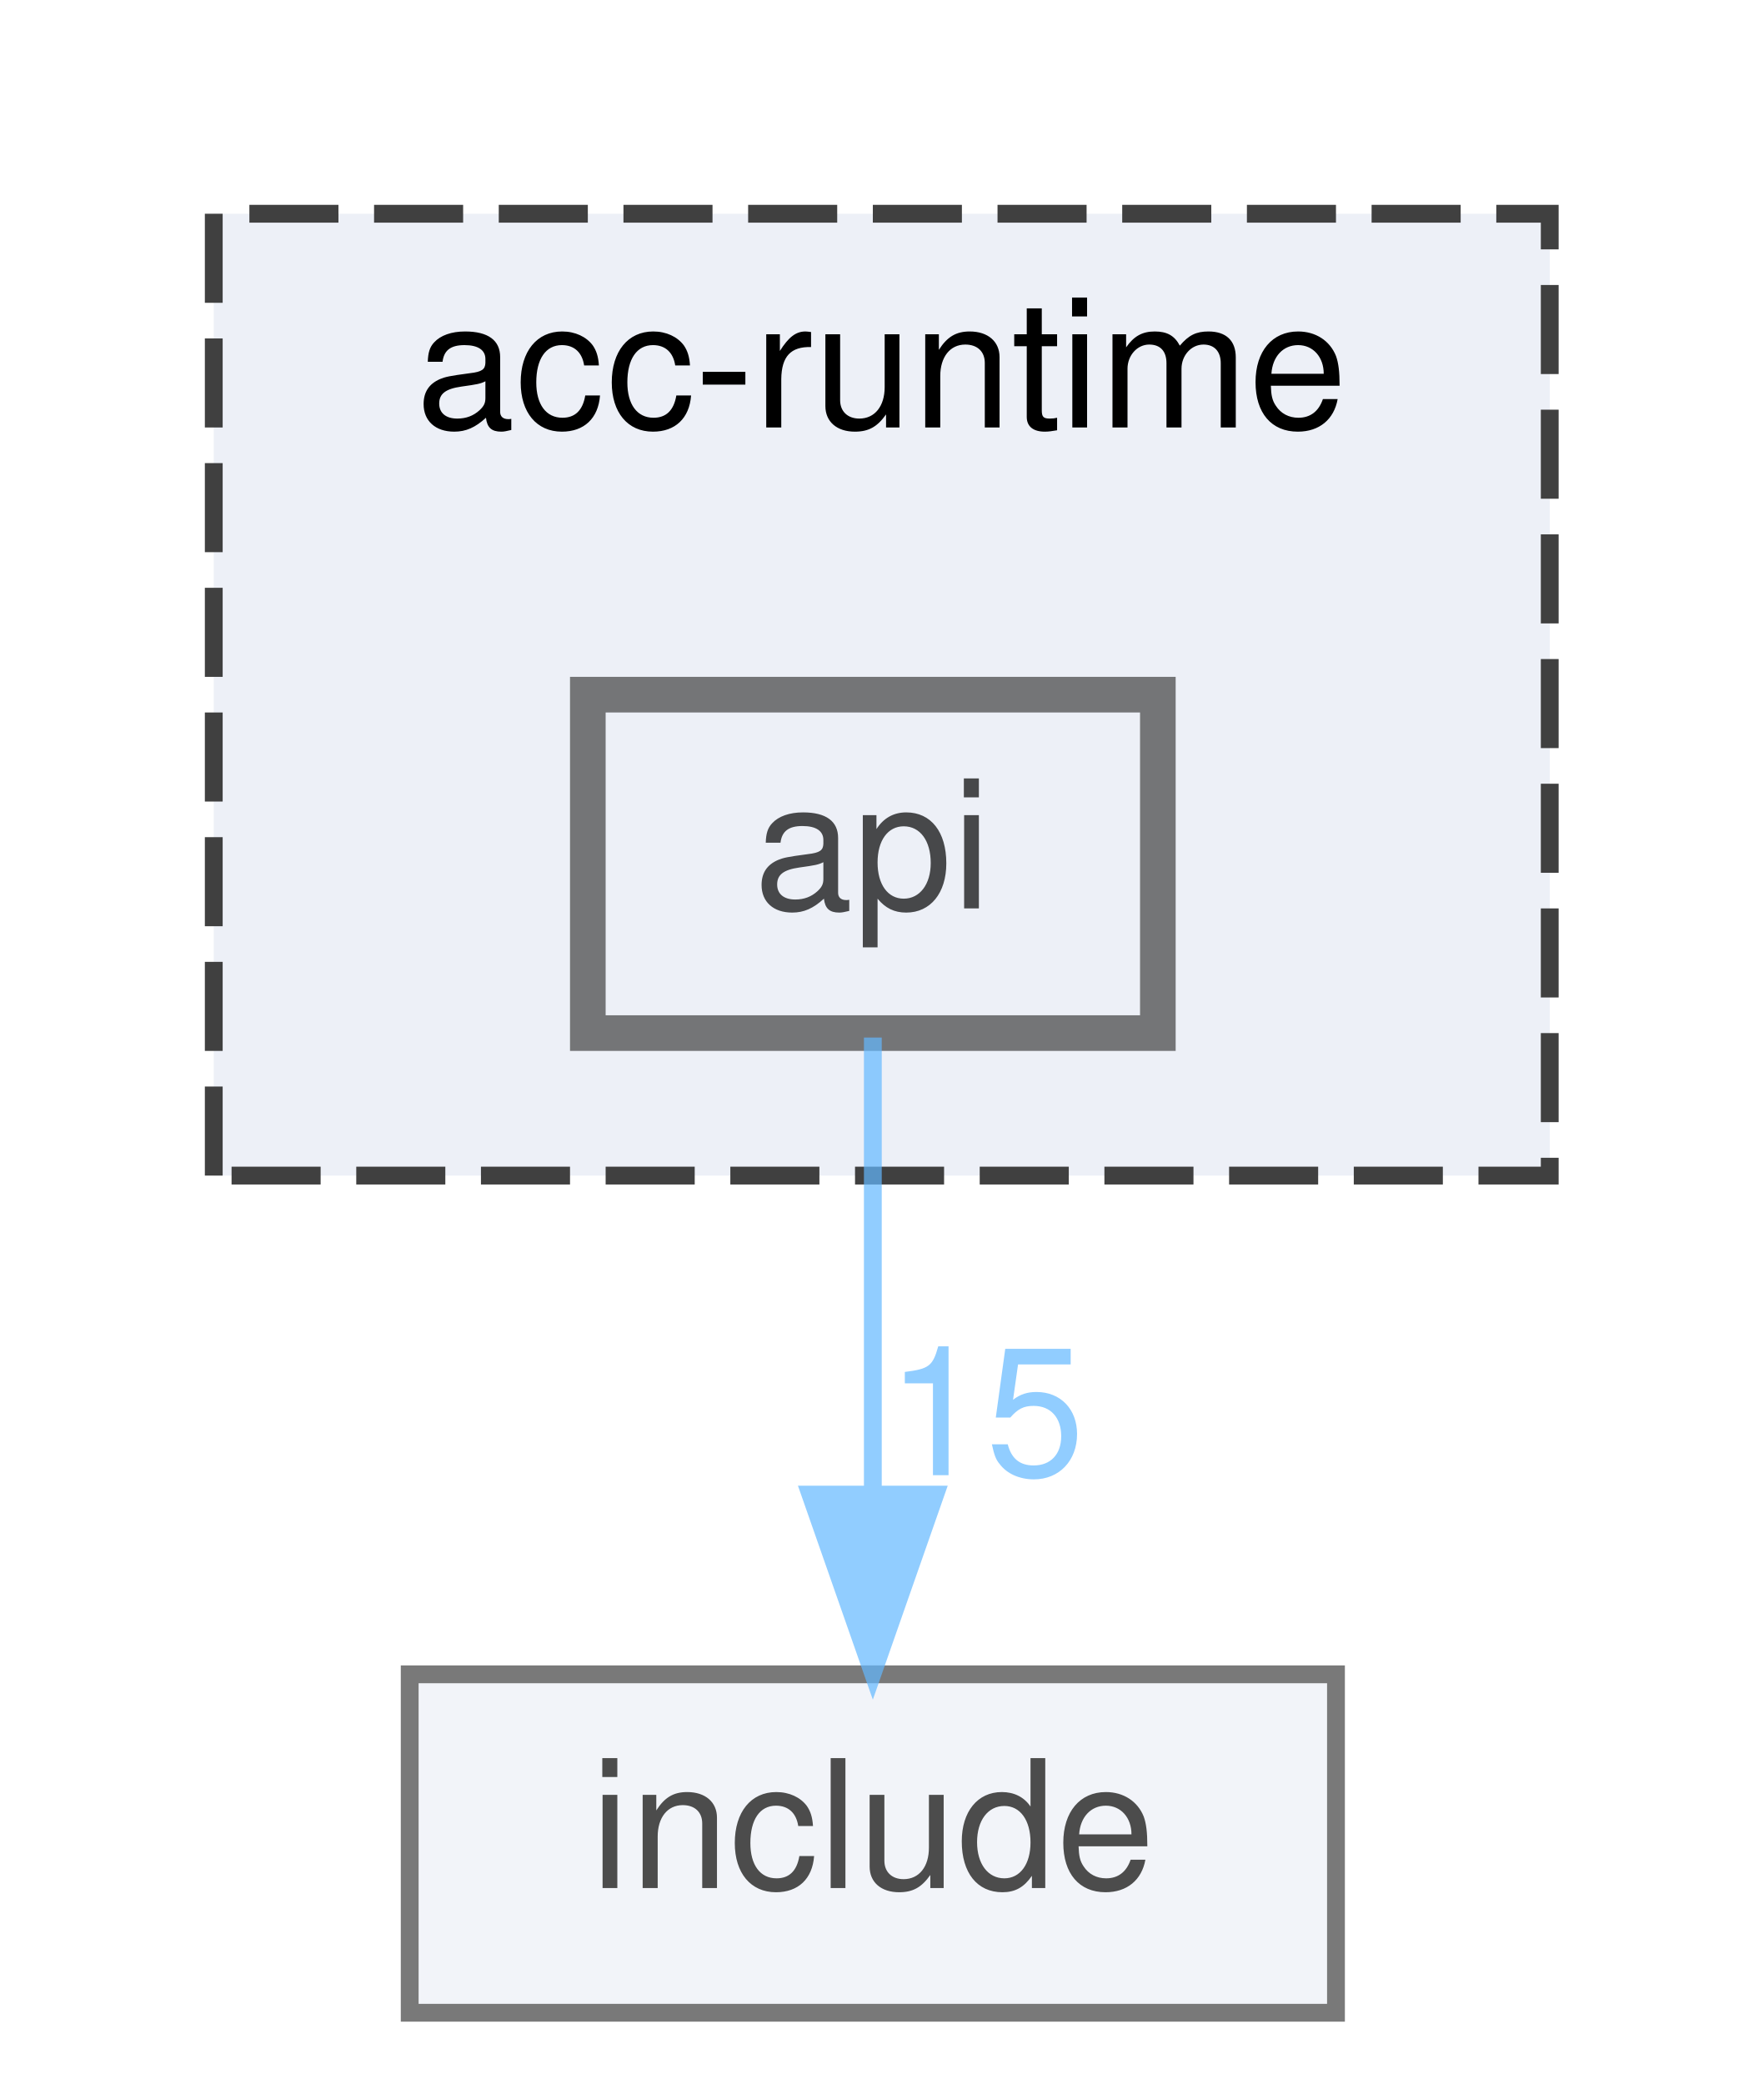
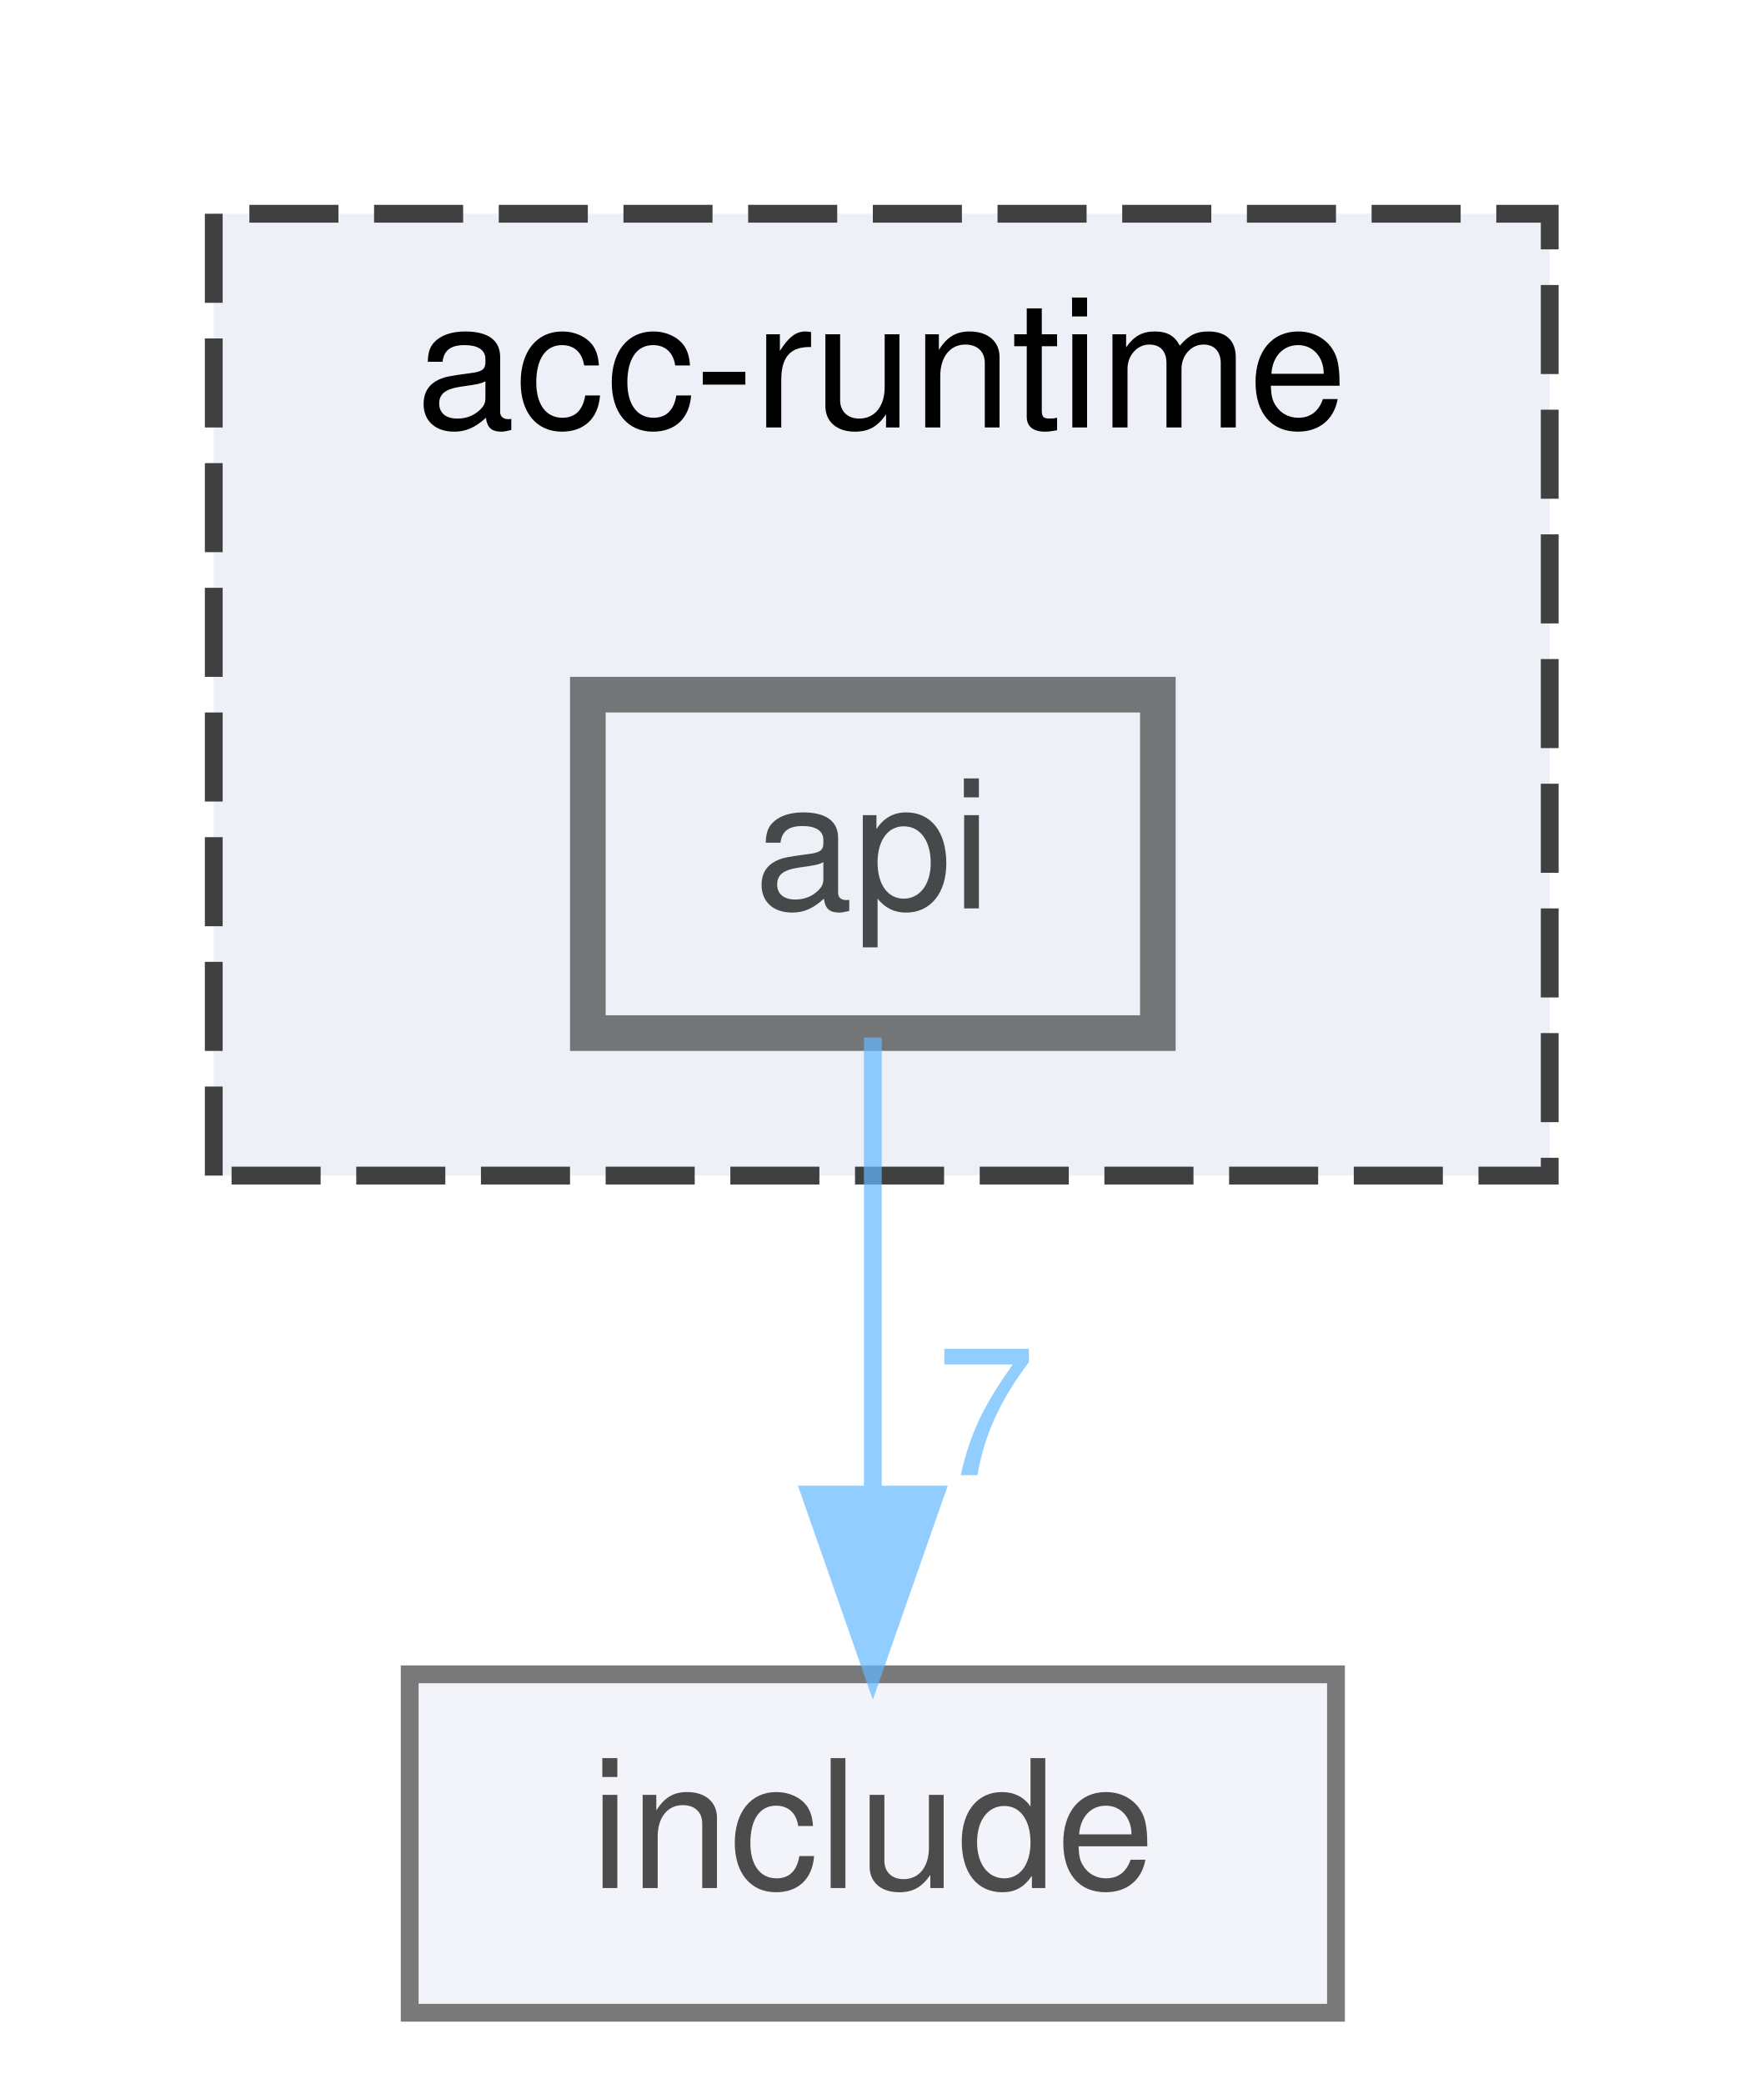
<svg xmlns="http://www.w3.org/2000/svg" xmlns:xlink="http://www.w3.org/1999/xlink" width="99pt" height="117pt" viewBox="0.00 0.00 99.00 117.00">
  <svg id="main" version="1.1" xml:space="preserve">
    <style type="text/css">
.node, .edge {opacity: 0.7;}
.node.selected, .edge.selected {opacity: 1;}
.edge:hover path { stroke: red; }
.edge:hover polygon { stroke: red; fill: red; }
</style>
    <svg id="graph" class="graph">
      <g id="graph0" class="graph" transform="scale(1 1) rotate(0) translate(4 113)">
        <g id="clust1" class="cluster">
          <g id="a_clust1">
            <a xlink:href="dir_2dc8787002676dc565357b7cfa0121df.html" target="_top" xlink:title="acc-runtime">
              <polygon fill="#edf0f7" stroke="#404040" stroke-dasharray="5,2" points="8,-47 8,-101 83,-101 83,-47 8,-47" />
              <text text-anchor="middle" x="45.5" y="-89" font-family="Helvetica,sans-Serif" font-size="10.00">acc-runtime</text>
            </a>
          </g>
        </g>
        <g id="node1" class="node">
          <g id="a_node1">
            <a xlink:href="dir_baf4bc5b9097ff9e9c19bf0a5b16f14e.html" target="_top" xlink:title="api">
              <polygon fill="#edf0f7" stroke="#404040" stroke-width="2" points="61,-74 29,-74 29,-55 61,-55 61,-74" />
              <text text-anchor="middle" x="45" y="-62" font-family="Helvetica,sans-Serif" font-size="10.00">api</text>
            </a>
          </g>
        </g>
        <g id="node2" class="node">
          <g id="a_node2">
            <a xlink:href="dir_d44c64559bbebec7f509842c48db8b23.html" target="_top" xlink:title="include">
              <polygon fill="#edf0f7" stroke="#404040" points="71,-19 19,-19 19,0 71,0 71,-19" />
              <text text-anchor="middle" x="45" y="-7" font-family="Helvetica,sans-Serif" font-size="10.00">include</text>
            </a>
          </g>
        </g>
        <g id="edge1" class="edge">
          <g id="a_edge1">
            <a xlink:href="dir_000002_000005.html" target="_top">
              <path fill="none" stroke="#63b8ff" d="M45,-54.75C45,-47.8 45,-37.85 45,-29.13" />
              <polygon fill="#63b8ff" stroke="#63b8ff" points="48.5,-29.09 45,-19.09 41.5,-29.09 48.5,-29.09" />
            </a>
          </g>
          <g id="a_edge1-headlabel">
-             <a xlink:href="dir_000002_000005.html" target="_top" xlink:title="15">
-               <text text-anchor="middle" x="51.34" y="-30.18" font-family="Helvetica,sans-Serif" font-size="10.00" fill="#63b8ff">15</text>
+             <a xlink:href="dir_000002_000005.html" target="_top" xlink:title="7">
+               <text text-anchor="middle" x="51.34" y="-30.18" font-family="Helvetica,sans-Serif" font-size="10.00" fill="#63b8ff">7</text>
            </a>
          </g>
        </g>
      </g>
    </svg>
  </svg>
  <style type="text/css">

[data-mouse-over-selected='false'] { opacity: 0.7; }
[data-mouse-over-selected='true']  { opacity: 1.0; }

</style>
</svg>
